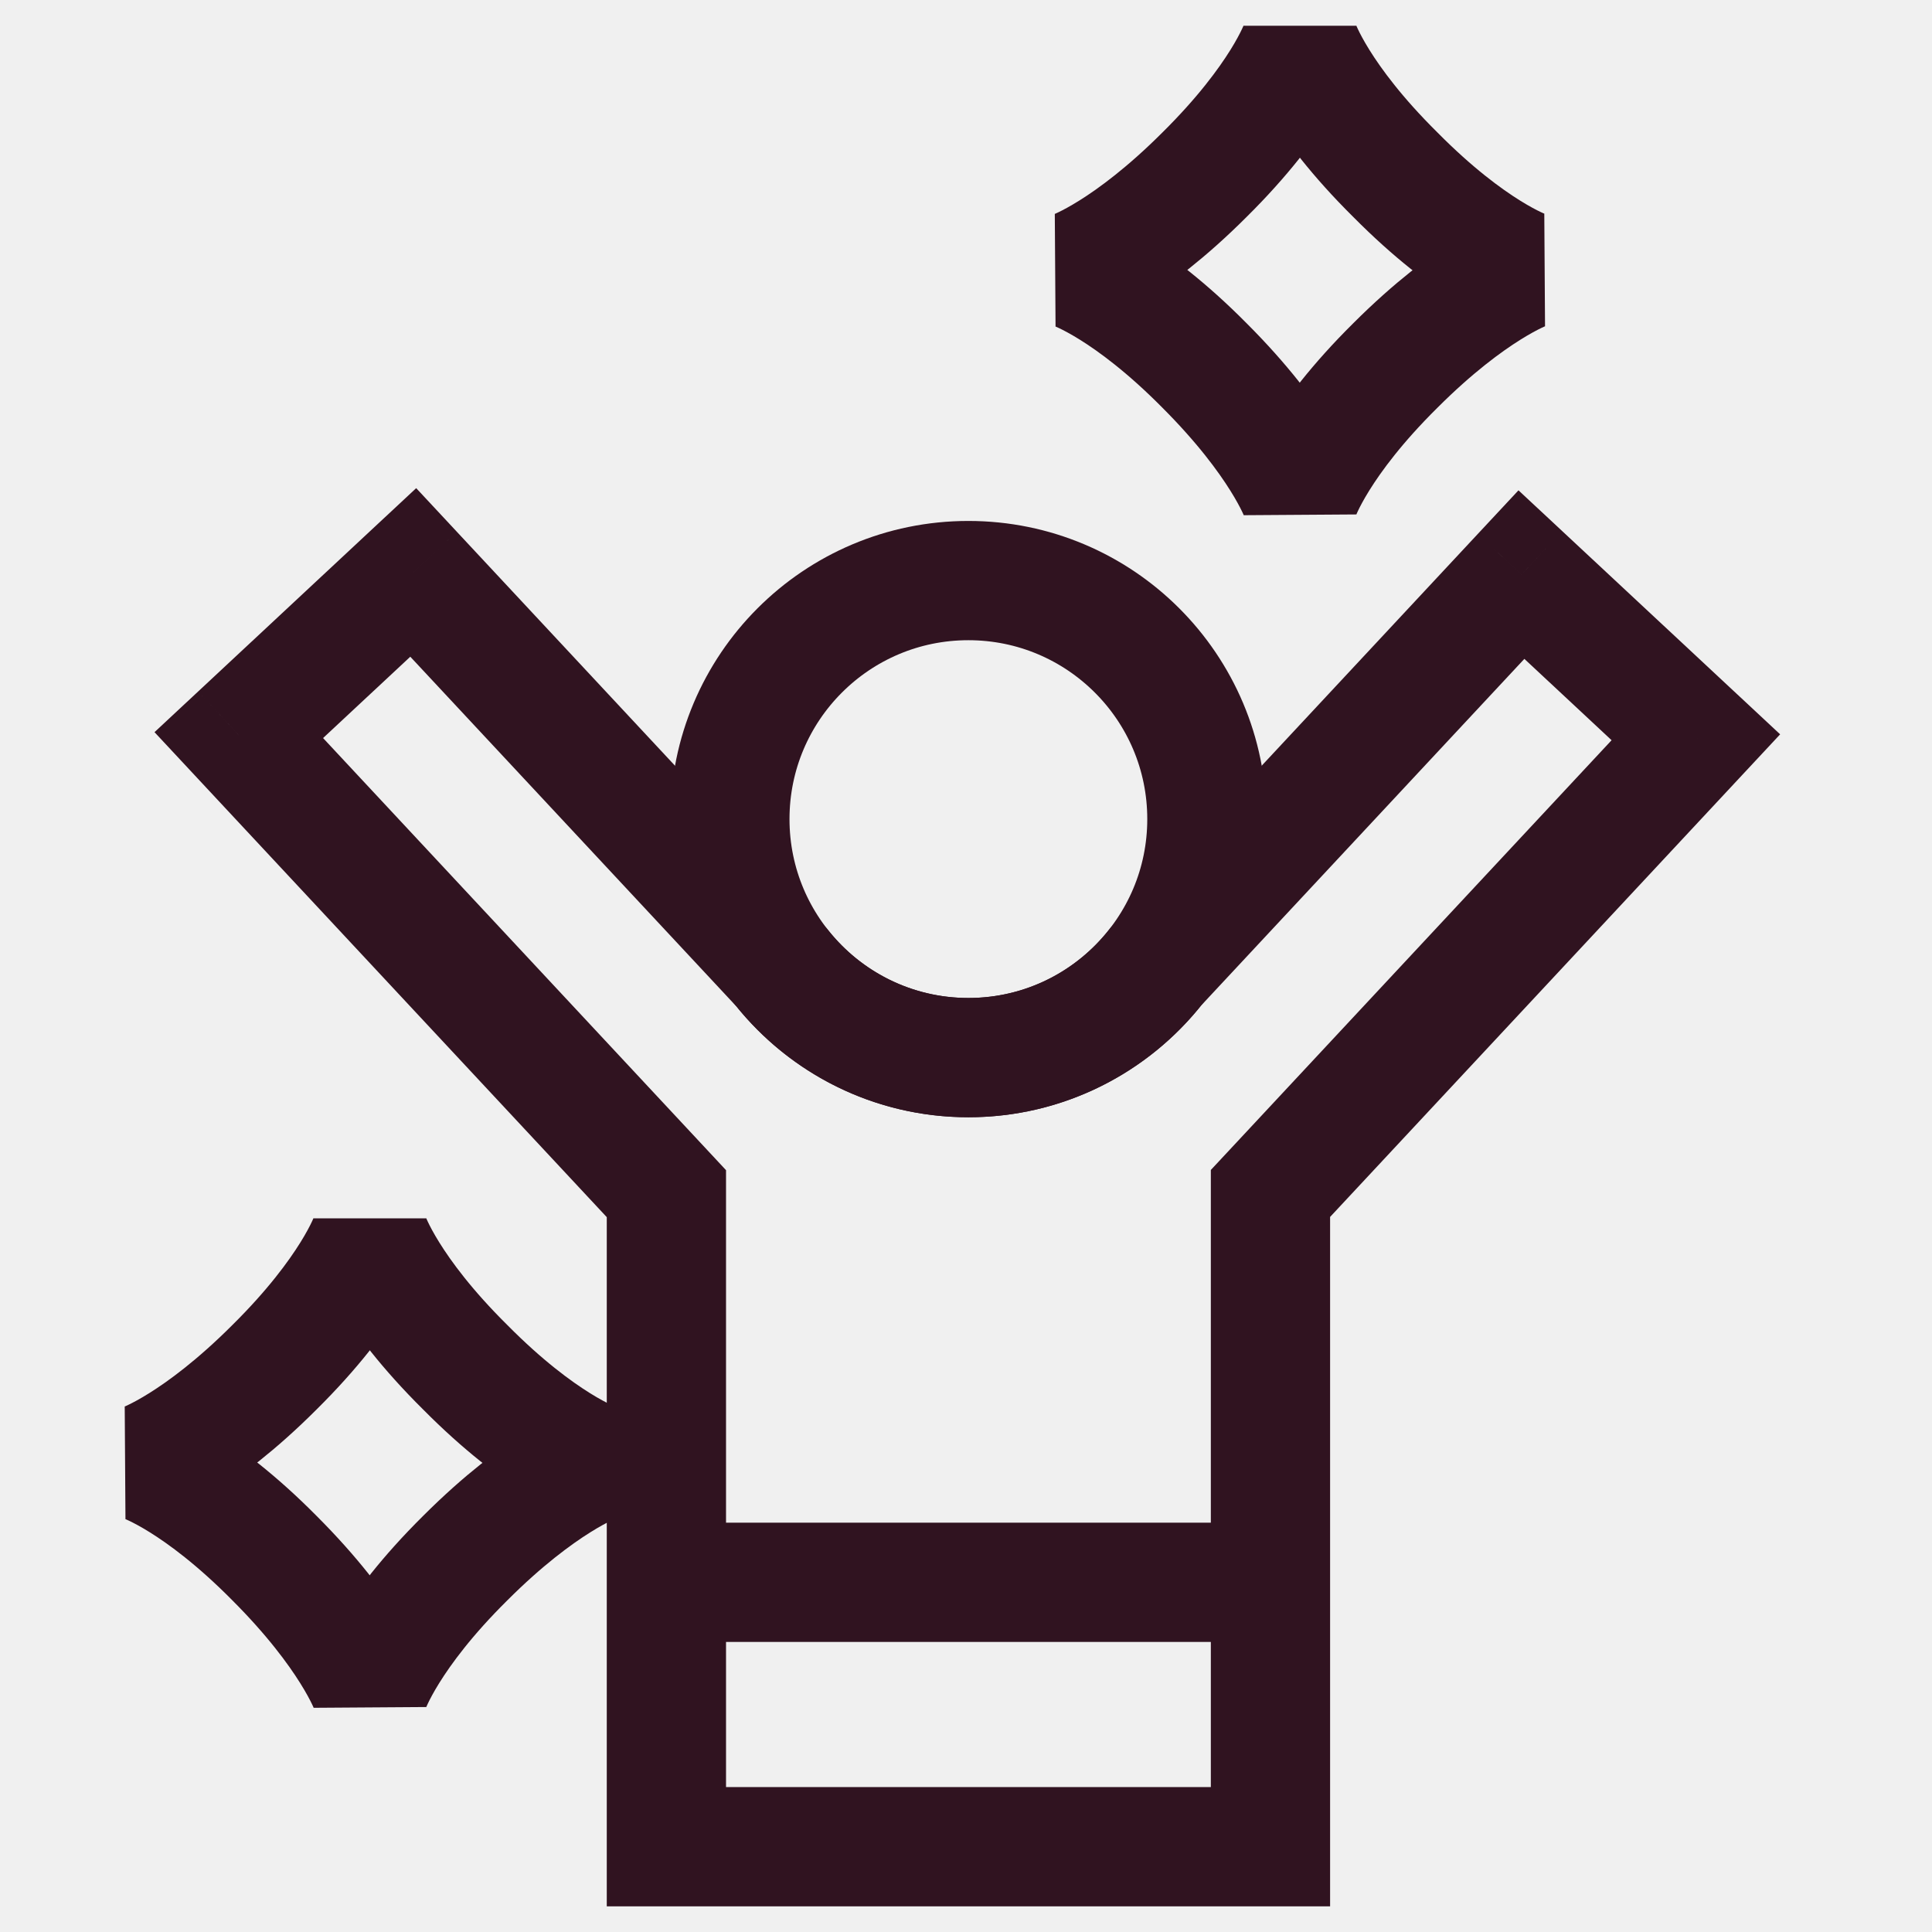
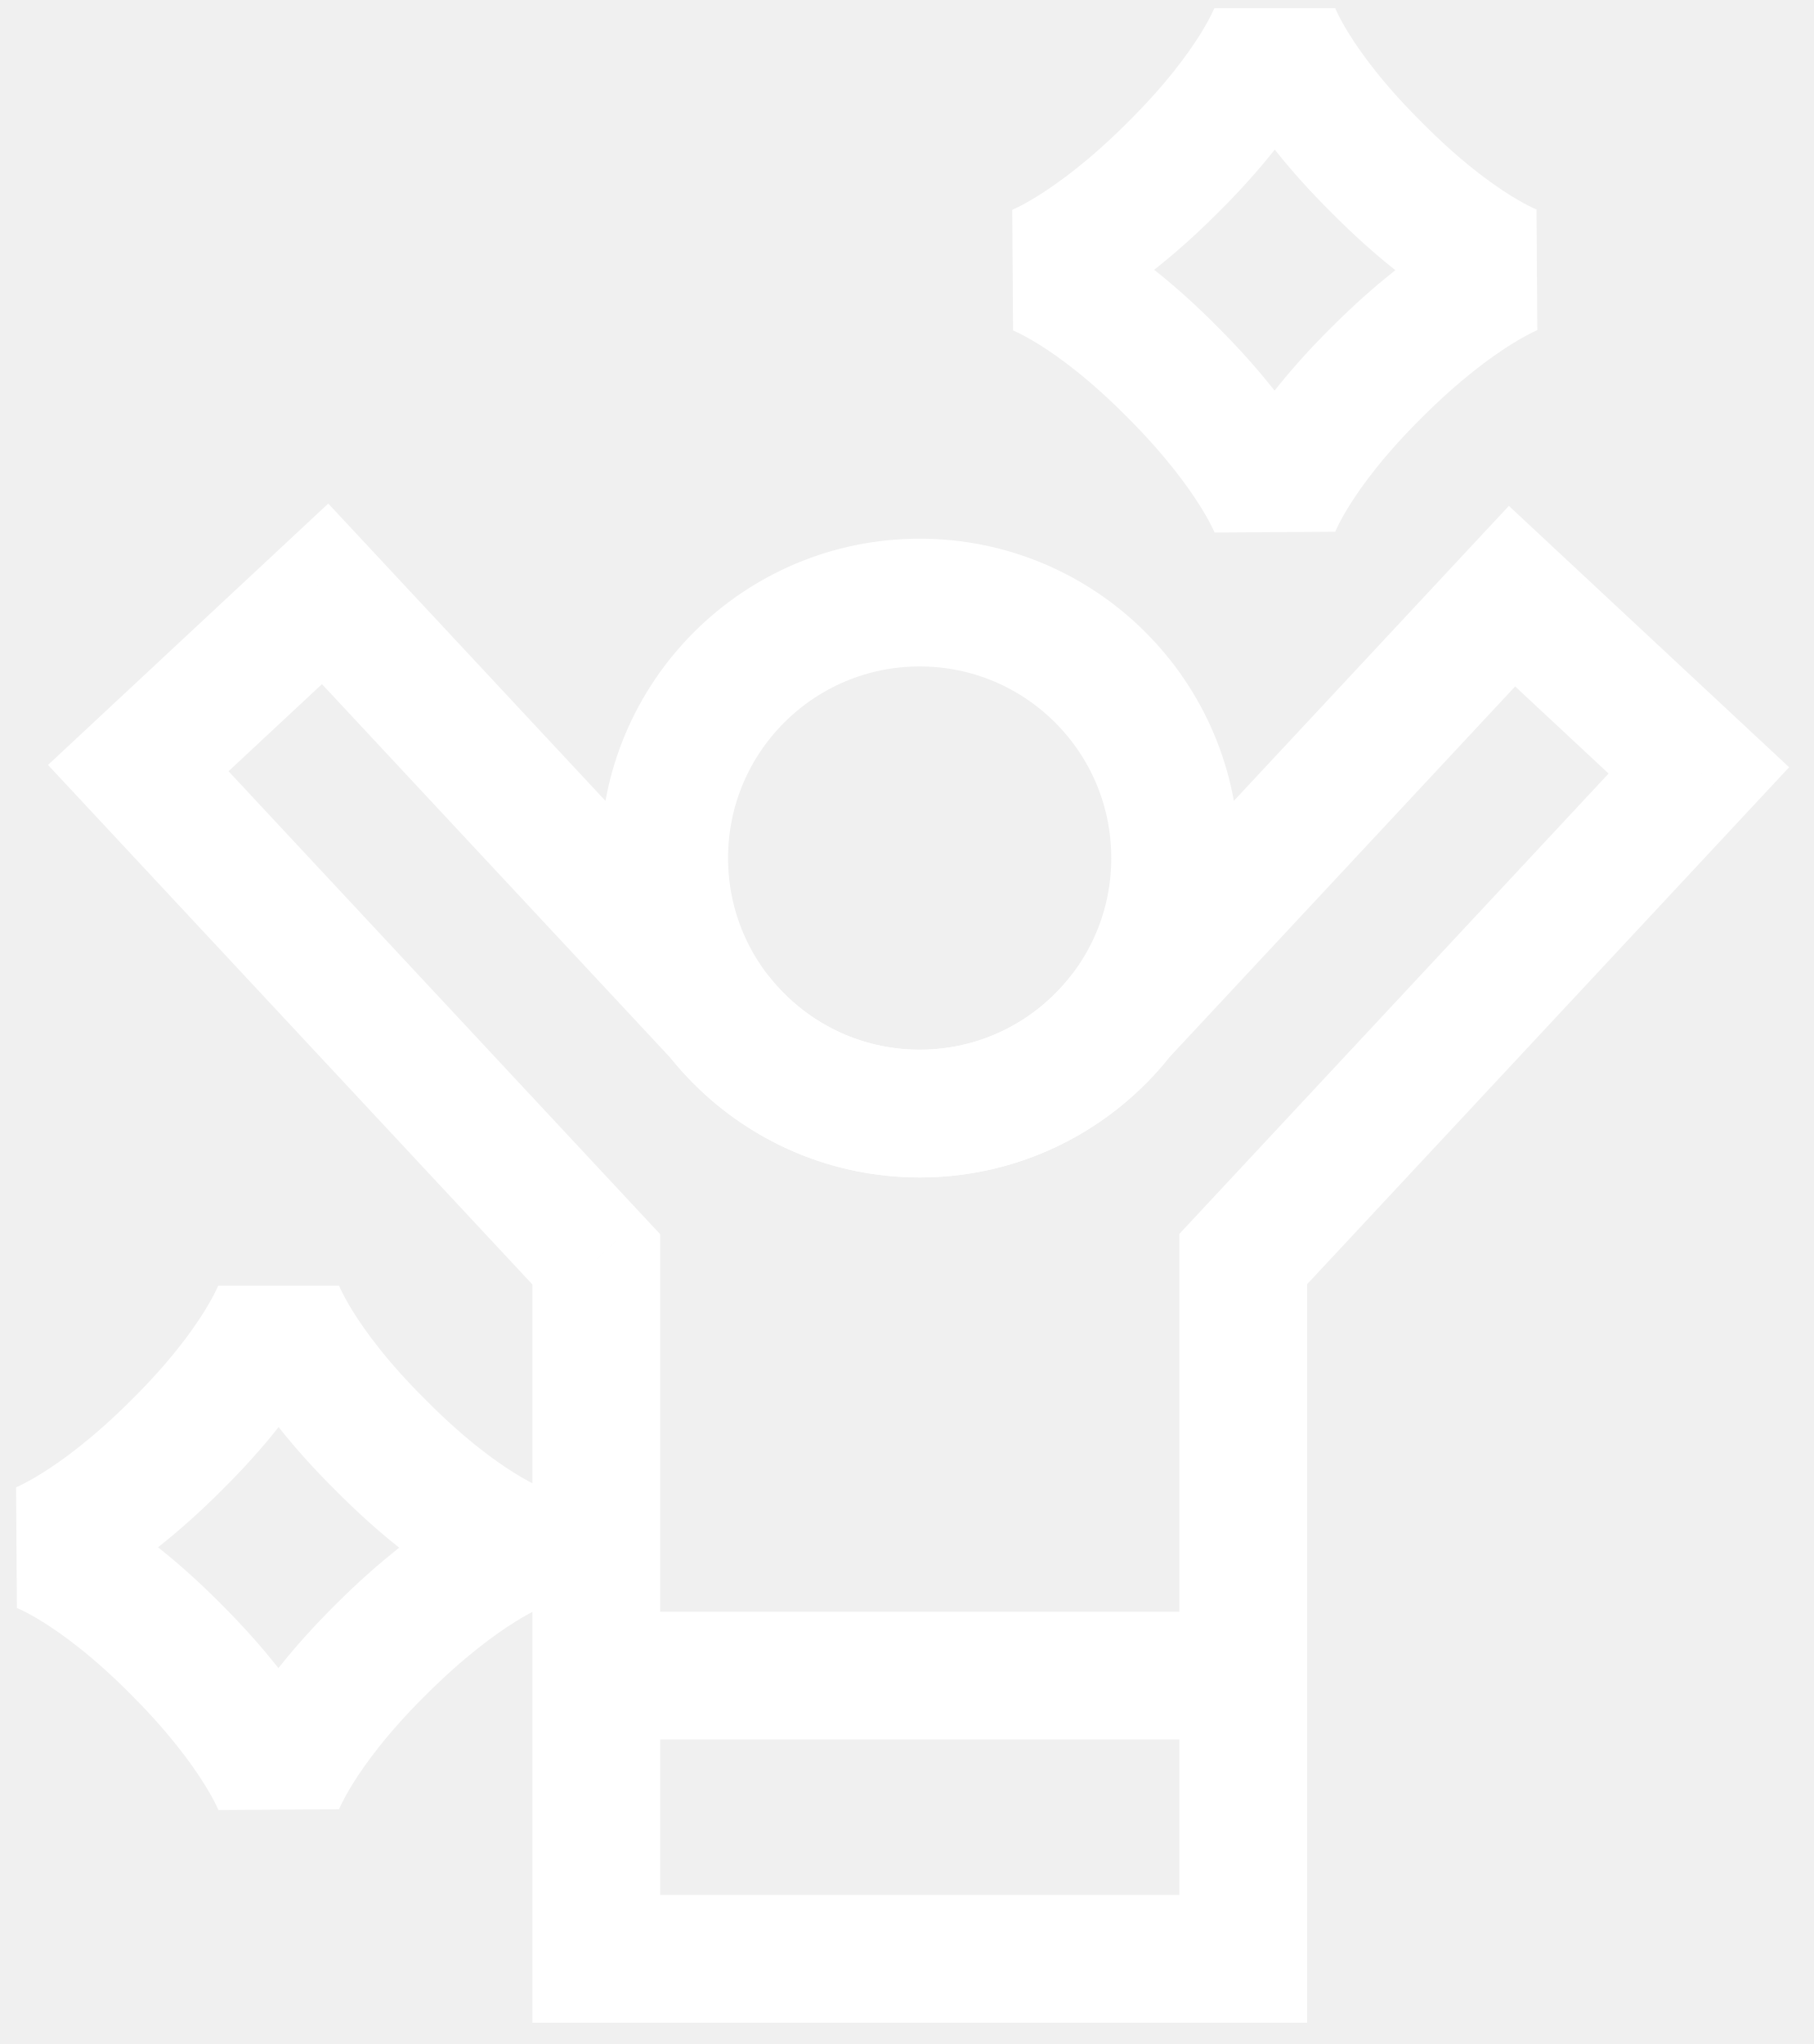
- <svg xmlns="http://www.w3.org/2000/svg" width="81" height="81" viewBox="0 0 81 81" fill="none">
-   <path d="M48.464 40.522L46.636 38.817L46.565 38.893L46.5 38.975L48.464 40.522ZM32.786 40.579L34.739 39.019L34.679 38.944L34.614 38.874L32.786 40.579ZM17.325 24L19.154 22.295L17.449 20.466L15.62 22.171L17.325 24ZM10.012 30.82L8.307 28.991L6.478 30.696L8.183 32.525L10.012 30.82ZM27.939 50.045H30.439V49.06L29.768 48.34L27.939 50.045ZM27.939 77.424H25.439V79.924H27.939V77.424ZM53.265 77.424V79.924H55.765V77.424H53.265ZM53.265 50.036L51.437 48.331L50.765 49.051V50.036H53.265ZM71.1 30.91L72.928 32.615L74.633 30.787L72.805 29.082L71.1 30.91ZM63.787 24.09L65.492 22.262L63.663 20.557L61.958 22.385L63.787 24.09ZM46.5 38.975C45.122 40.725 42.993 41.841 40.602 41.841V46.841C44.591 46.841 48.144 44.97 50.428 42.068L46.5 38.975ZM40.602 41.841C38.231 41.841 36.117 40.743 34.739 39.019L30.833 42.14C33.119 45.001 36.647 46.841 40.602 46.841V41.841ZM34.614 38.874L19.154 22.295L15.497 25.705L30.958 42.284L34.614 38.874ZM15.62 22.171L8.307 28.991L11.717 32.648L19.03 25.828L15.62 22.171ZM8.183 32.525L26.111 51.75L29.768 48.34L11.84 29.115L8.183 32.525ZM25.439 50.045V77.424H30.439V50.045H25.439ZM27.939 79.924H53.265V74.924H27.939V79.924ZM55.765 77.424V50.036H50.765V77.424H55.765ZM55.093 51.741L72.928 32.615L69.272 29.205L51.437 48.331L55.093 51.741ZM72.805 29.082L65.492 22.262L62.082 25.919L69.395 32.739L72.805 29.082ZM61.958 22.385L46.636 38.817L50.292 42.227L65.615 25.795L61.958 22.385Z" fill="#301320" />
-   <circle cx="40.6" cy="34.341" r="10" stroke="#301320" stroke-width="5" />
-   <path d="M45.066 11.324C45.066 11.324 47.3 12.091 50.5 15.324C53.7 18.524 54.5 20.757 54.5 20.757C54.5 20.757 55.266 18.524 58.5 15.324C61.7 12.124 63.933 11.324 63.933 11.324C63.933 11.324 61.7 10.557 58.5 7.324C55.266 4.124 54.5 1.891 54.5 1.891C54.5 1.891 53.733 4.124 50.5 7.324C47.3 10.524 45.066 11.324 45.066 11.324Z" stroke="#301320" stroke-width="5" stroke-linejoin="bevel" />
-   <path d="M6.072 61.324C6.072 61.324 8.306 62.091 11.506 65.324C14.706 68.524 15.506 70.757 15.506 70.757C15.506 70.757 16.272 68.524 19.506 65.324C22.706 62.124 24.939 61.324 24.939 61.324C24.939 61.324 22.706 60.557 19.506 57.324C16.272 54.124 15.506 51.891 15.506 51.891C15.506 51.891 14.739 54.124 11.506 57.324C8.306 60.524 6.072 61.324 6.072 61.324Z" stroke="#301320" stroke-width="5" stroke-linejoin="bevel" />
-   <path d="M27.267 66.339H53.933" stroke="#301320" stroke-width="5" />
+ <svg xmlns="http://www.w3.org/2000/svg" width="71" height="80" viewBox="0 0 71 80" fill="none">
+   <path d="M43.864 39.765L42.036 38.06L41.964 38.136L41.9 38.219L43.864 39.765ZM28.185 39.82L30.138 38.26L30.078 38.185L30.013 38.115L28.185 39.82ZM12.726 23.242L14.554 21.537L12.849 19.709L11.021 21.414L12.726 23.242ZM5.412 30.062L3.707 28.234L1.879 29.939L3.584 31.767L5.412 30.062ZM23.34 49.288H25.84V48.303L25.168 47.583L23.34 49.288ZM23.34 76.666H20.84V79.166H23.34V76.666ZM48.665 76.666V79.166H51.165V76.666H48.665ZM48.665 49.279L46.837 47.574L46.165 48.294V49.279H48.665ZM66.501 30.153L68.329 31.858L70.034 30.03L68.206 28.325L66.501 30.153ZM59.187 23.333L60.892 21.505L59.064 19.8L57.359 21.628L59.187 23.333ZM41.9 38.219C40.522 39.968 38.393 41.084 36.002 41.084V46.084C39.991 46.084 43.544 44.213 45.828 41.312L41.9 38.219ZM36.002 41.084C33.63 41.084 31.516 39.986 30.138 38.26L26.231 41.38C28.517 44.243 32.046 46.084 36.002 46.084V41.084ZM30.013 38.115L14.554 21.537L10.897 24.947L26.356 41.525L30.013 38.115ZM11.021 21.414L3.707 28.234L7.117 31.891L14.431 25.071L11.021 21.414ZM3.584 31.767L21.511 50.992L25.168 47.583L7.24 28.357L3.584 31.767ZM20.84 49.288V76.666H25.84V49.288H20.84ZM23.34 79.166H48.665V74.166H23.34V79.166ZM51.165 76.666V49.279H46.165V76.666H51.165ZM50.494 50.984L68.329 31.858L64.672 28.448L46.837 47.574L50.494 50.984ZM68.206 28.325L60.892 21.505L57.482 25.162L64.796 31.982L68.206 28.325ZM57.359 21.628L42.036 38.06L45.692 41.47L61.015 25.038L57.359 21.628Z" fill="white" />
+   <circle cx="36" cy="33.584" r="10" stroke="white" stroke-width="5" />
+   <path d="M40.467 10.567C40.467 10.567 42.7 11.333 45.9 14.567C49.1 17.767 49.9 20 49.9 20C49.9 20 50.667 17.767 53.9 14.567C57.1 11.367 59.334 10.567 59.334 10.567C59.334 10.567 57.1 9.8 53.9 6.567C50.667 3.367 49.9 1.133 49.9 1.133C49.9 1.133 49.133 3.367 45.9 6.567C42.7 9.767 40.467 10.567 40.467 10.567Z" stroke="white" stroke-width="5" stroke-linejoin="bevel" />
+   <path d="M1.473 60.567C1.473 60.567 3.706 61.333 6.906 64.567C10.106 67.767 10.906 70 10.906 70C10.906 70 11.673 67.767 14.906 64.567C18.106 61.367 20.339 60.567 20.339 60.567C20.339 60.567 18.106 59.8 14.906 56.567C11.673 53.367 10.906 51.133 10.906 51.133C10.906 51.133 10.139 53.367 6.906 56.567C3.706 59.767 1.473 60.567 1.473 60.567Z" stroke="white" stroke-width="5" stroke-linejoin="bevel" />
+   <path d="M22.667 65.582H49.334" stroke="white" stroke-width="5" />
</svg>
